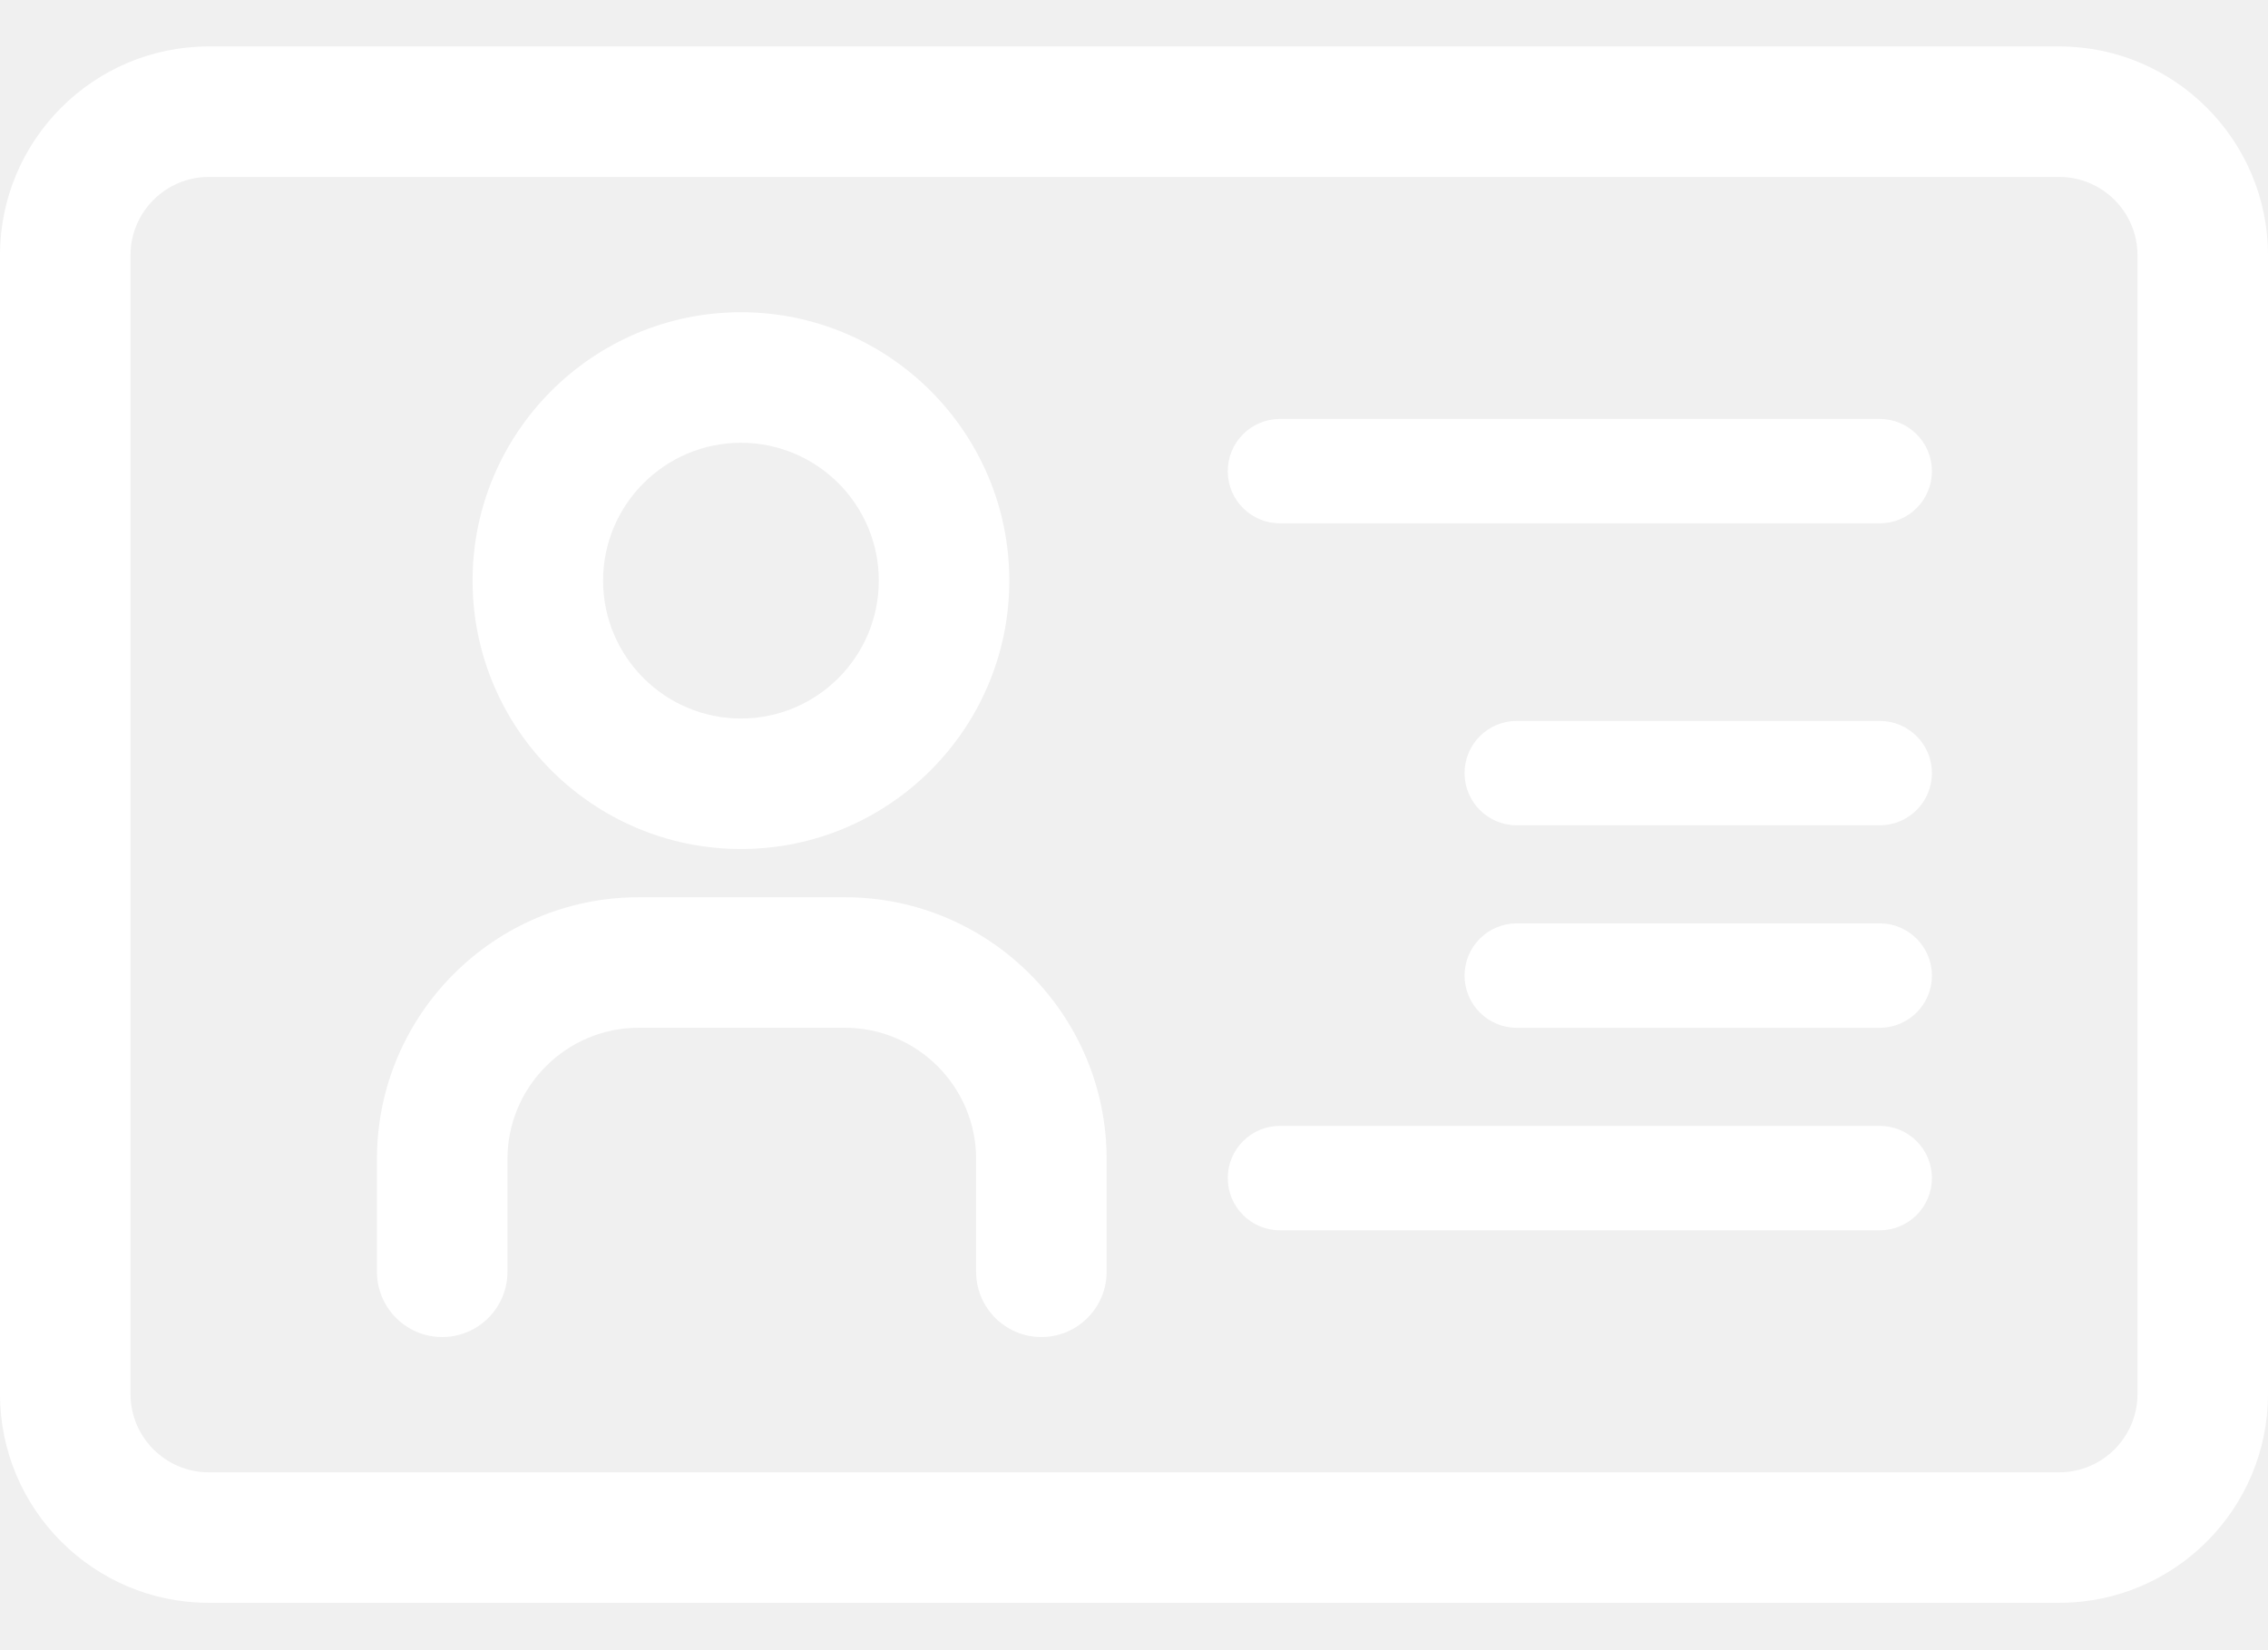
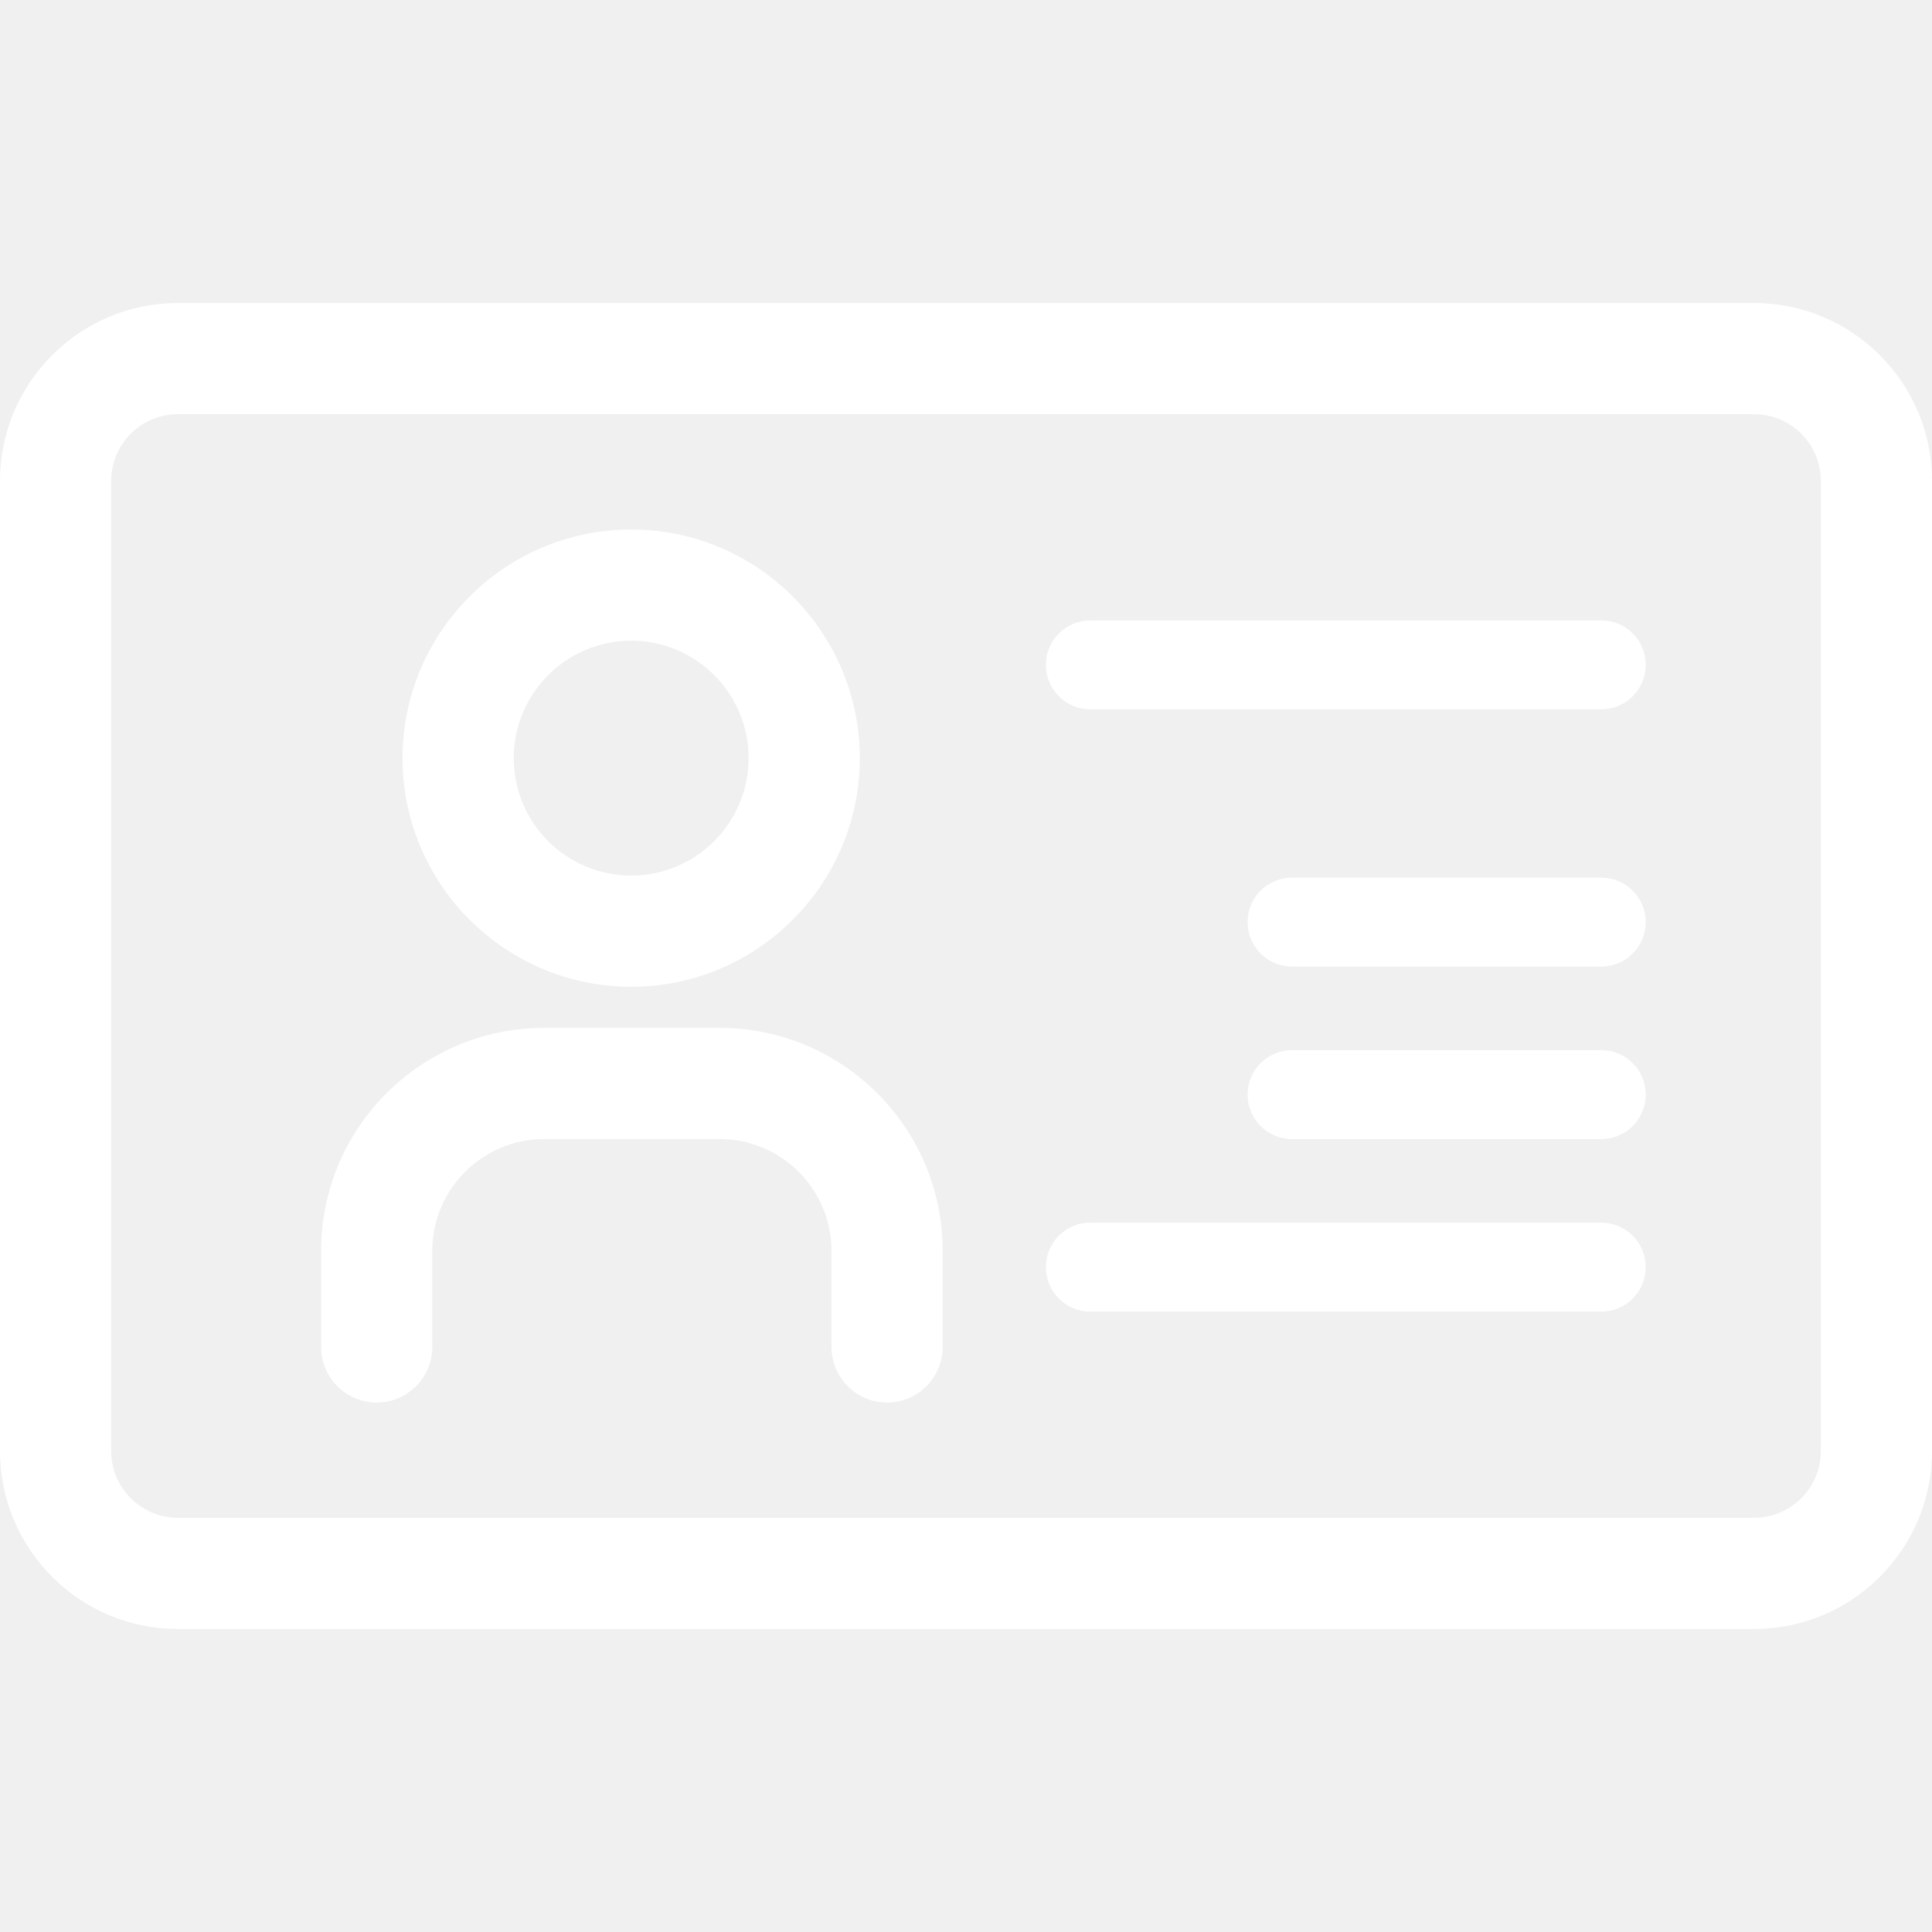
- <svg xmlns="http://www.w3.org/2000/svg" width="44" height="32" viewBox="0 0 44 32" fill="none">
-   <path d="M39.949 0.901H4.051C1.817 0.901 3.05176e-05 2.718 3.05176e-05 4.952V27.048C3.05176e-05 29.282 1.817 31.099 4.051 31.099H39.949C42.183 31.099 44 29.282 44 27.048V4.952C44 2.718 42.183 0.901 39.949 0.901ZM41.468 27.048C41.468 27.886 40.787 28.567 39.949 28.567H4.051C3.213 28.567 2.532 27.886 2.532 27.048V4.952C2.532 4.114 3.213 3.433 4.051 3.433H39.949C40.787 3.433 41.468 4.114 41.468 4.952V27.048Z" fill="white" />
-   <path d="M36.467 8.129H24.831C24.272 8.129 23.819 8.582 23.819 9.142C23.819 9.701 24.272 10.154 24.831 10.154H36.467C37.027 10.154 37.48 9.701 37.48 9.142C37.48 8.582 37.027 8.129 36.467 8.129Z" fill="white" />
-   <path d="M36.467 21.845H24.831C24.272 21.845 23.819 22.299 23.819 22.858C23.819 23.417 24.272 23.871 24.831 23.871H36.467C37.027 23.871 37.48 23.417 37.48 22.858C37.48 22.299 37.027 21.845 36.467 21.845Z" fill="white" />
-   <path d="M36.467 13.988H29.425C28.866 13.988 28.413 14.441 28.413 15C28.413 15.56 28.866 16.013 29.425 16.013H36.467C37.027 16.013 37.48 15.56 37.48 15C37.48 14.441 37.027 13.988 36.467 13.988Z" fill="white" />
-   <path d="M36.467 17.916H29.425C28.866 17.916 28.413 18.37 28.413 18.929C28.413 19.488 28.866 19.942 29.425 19.942H36.467C37.027 19.942 37.48 19.488 37.48 18.929C37.48 18.37 37.027 17.916 36.467 17.916Z" fill="white" />
-   <path d="M14.375 16.473C17.246 16.473 19.581 14.137 19.581 11.266C19.581 8.394 17.246 6.058 14.375 6.058C11.504 6.058 9.168 8.394 9.168 11.266C9.168 14.137 11.504 16.473 14.375 16.473ZM14.375 8.591C15.85 8.591 17.049 9.791 17.049 11.266C17.049 12.741 15.85 13.941 14.375 13.941C12.9 13.941 11.7 12.741 11.7 11.266C11.7 9.791 12.9 8.591 14.375 8.591Z" fill="white" />
-   <path d="M16.39 17.409H12.392C9.592 17.409 7.313 19.687 7.313 22.488V24.675C7.313 25.375 7.88 25.942 8.579 25.942C9.279 25.942 9.845 25.375 9.845 24.675V22.488C9.845 21.084 10.988 19.941 12.392 19.941H16.39C17.794 19.941 18.937 21.083 18.937 22.488V24.675C18.937 25.375 19.504 25.942 20.203 25.942C20.902 25.942 21.469 25.375 21.469 24.675V22.488C21.469 19.687 19.19 17.409 16.39 17.409Z" fill="white" />
+ <svg xmlns="http://www.w3.org/2000/svg" width="44" height="44" viewBox="0 0 44 44" fill="none">
+   <g clip-path="url(#clip0_1_2153)">
+     <path d="M39.949 6.901H4.051C1.817 6.901 3.05176e-05 8.718 3.05176e-05 10.952V33.048C3.05176e-05 35.282 1.817 37.099 4.051 37.099H39.949C42.183 37.099 44 35.282 44 33.048V10.952C44 8.718 42.183 6.901 39.949 6.901ZM41.468 33.048C41.468 33.886 40.787 34.567 39.949 34.567H4.051C3.213 34.567 2.532 33.886 2.532 33.048V10.952C2.532 10.114 3.213 9.433 4.051 9.433H39.949C40.787 9.433 41.468 10.114 41.468 10.952V33.048Z" fill="white" />
+     <path d="M36.467 14.129H24.831C24.272 14.129 23.819 14.582 23.819 15.142C23.819 15.701 24.272 16.154 24.831 16.154H36.467C37.027 16.154 37.48 15.701 37.48 15.142C37.48 14.582 37.027 14.129 36.467 14.129Z" fill="white" />
+     <path d="M36.467 27.845H24.831C24.272 27.845 23.819 28.299 23.819 28.858C23.819 29.417 24.272 29.871 24.831 29.871H36.467C37.027 29.871 37.48 29.417 37.48 28.858C37.48 28.299 37.027 27.845 36.467 27.845Z" fill="white" />
+     <path d="M36.467 19.988H29.425C28.866 19.988 28.413 20.441 28.413 21C28.413 21.56 28.866 22.013 29.425 22.013H36.467C37.027 22.013 37.48 21.56 37.48 21C37.48 20.441 37.027 19.988 36.467 19.988Z" fill="white" />
+     <path d="M36.467 23.916H29.425C28.866 23.916 28.413 24.37 28.413 24.929C28.413 25.488 28.866 25.942 29.425 25.942H36.467C37.027 25.942 37.48 25.488 37.48 24.929C37.48 24.37 37.027 23.916 36.467 23.916Z" fill="white" />
+     <path d="M14.375 22.473C17.246 22.473 19.581 20.137 19.581 17.266C19.581 14.395 17.246 12.059 14.375 12.059C11.504 12.059 9.168 14.395 9.168 17.266C9.168 20.137 11.504 22.473 14.375 22.473ZM14.375 14.591C15.85 14.591 17.049 15.791 17.049 17.266C17.049 18.741 15.85 19.941 14.375 19.941C12.9 19.941 11.7 18.741 11.7 17.266C11.7 15.791 12.9 14.591 14.375 14.591Z" fill="white" />
+     <path d="M16.39 23.409H12.392C9.592 23.409 7.313 25.687 7.313 28.488V30.675C7.313 31.375 7.88 31.942 8.579 31.942C9.279 31.942 9.845 31.375 9.845 30.675V28.488C9.845 27.084 10.988 25.941 12.392 25.941H16.39C17.794 25.941 18.937 27.083 18.937 28.488V30.675C18.937 31.375 19.504 31.942 20.203 31.942C20.902 31.942 21.469 31.375 21.469 30.675V28.488C21.469 25.687 19.19 23.409 16.39 23.409Z" fill="white" />
+   </g>
+   <defs>
+     <clipPath id="clip0_1_2153">
+       <rect width="44" height="44" fill="white" />
+     </clipPath>
+   </defs>
</svg>
